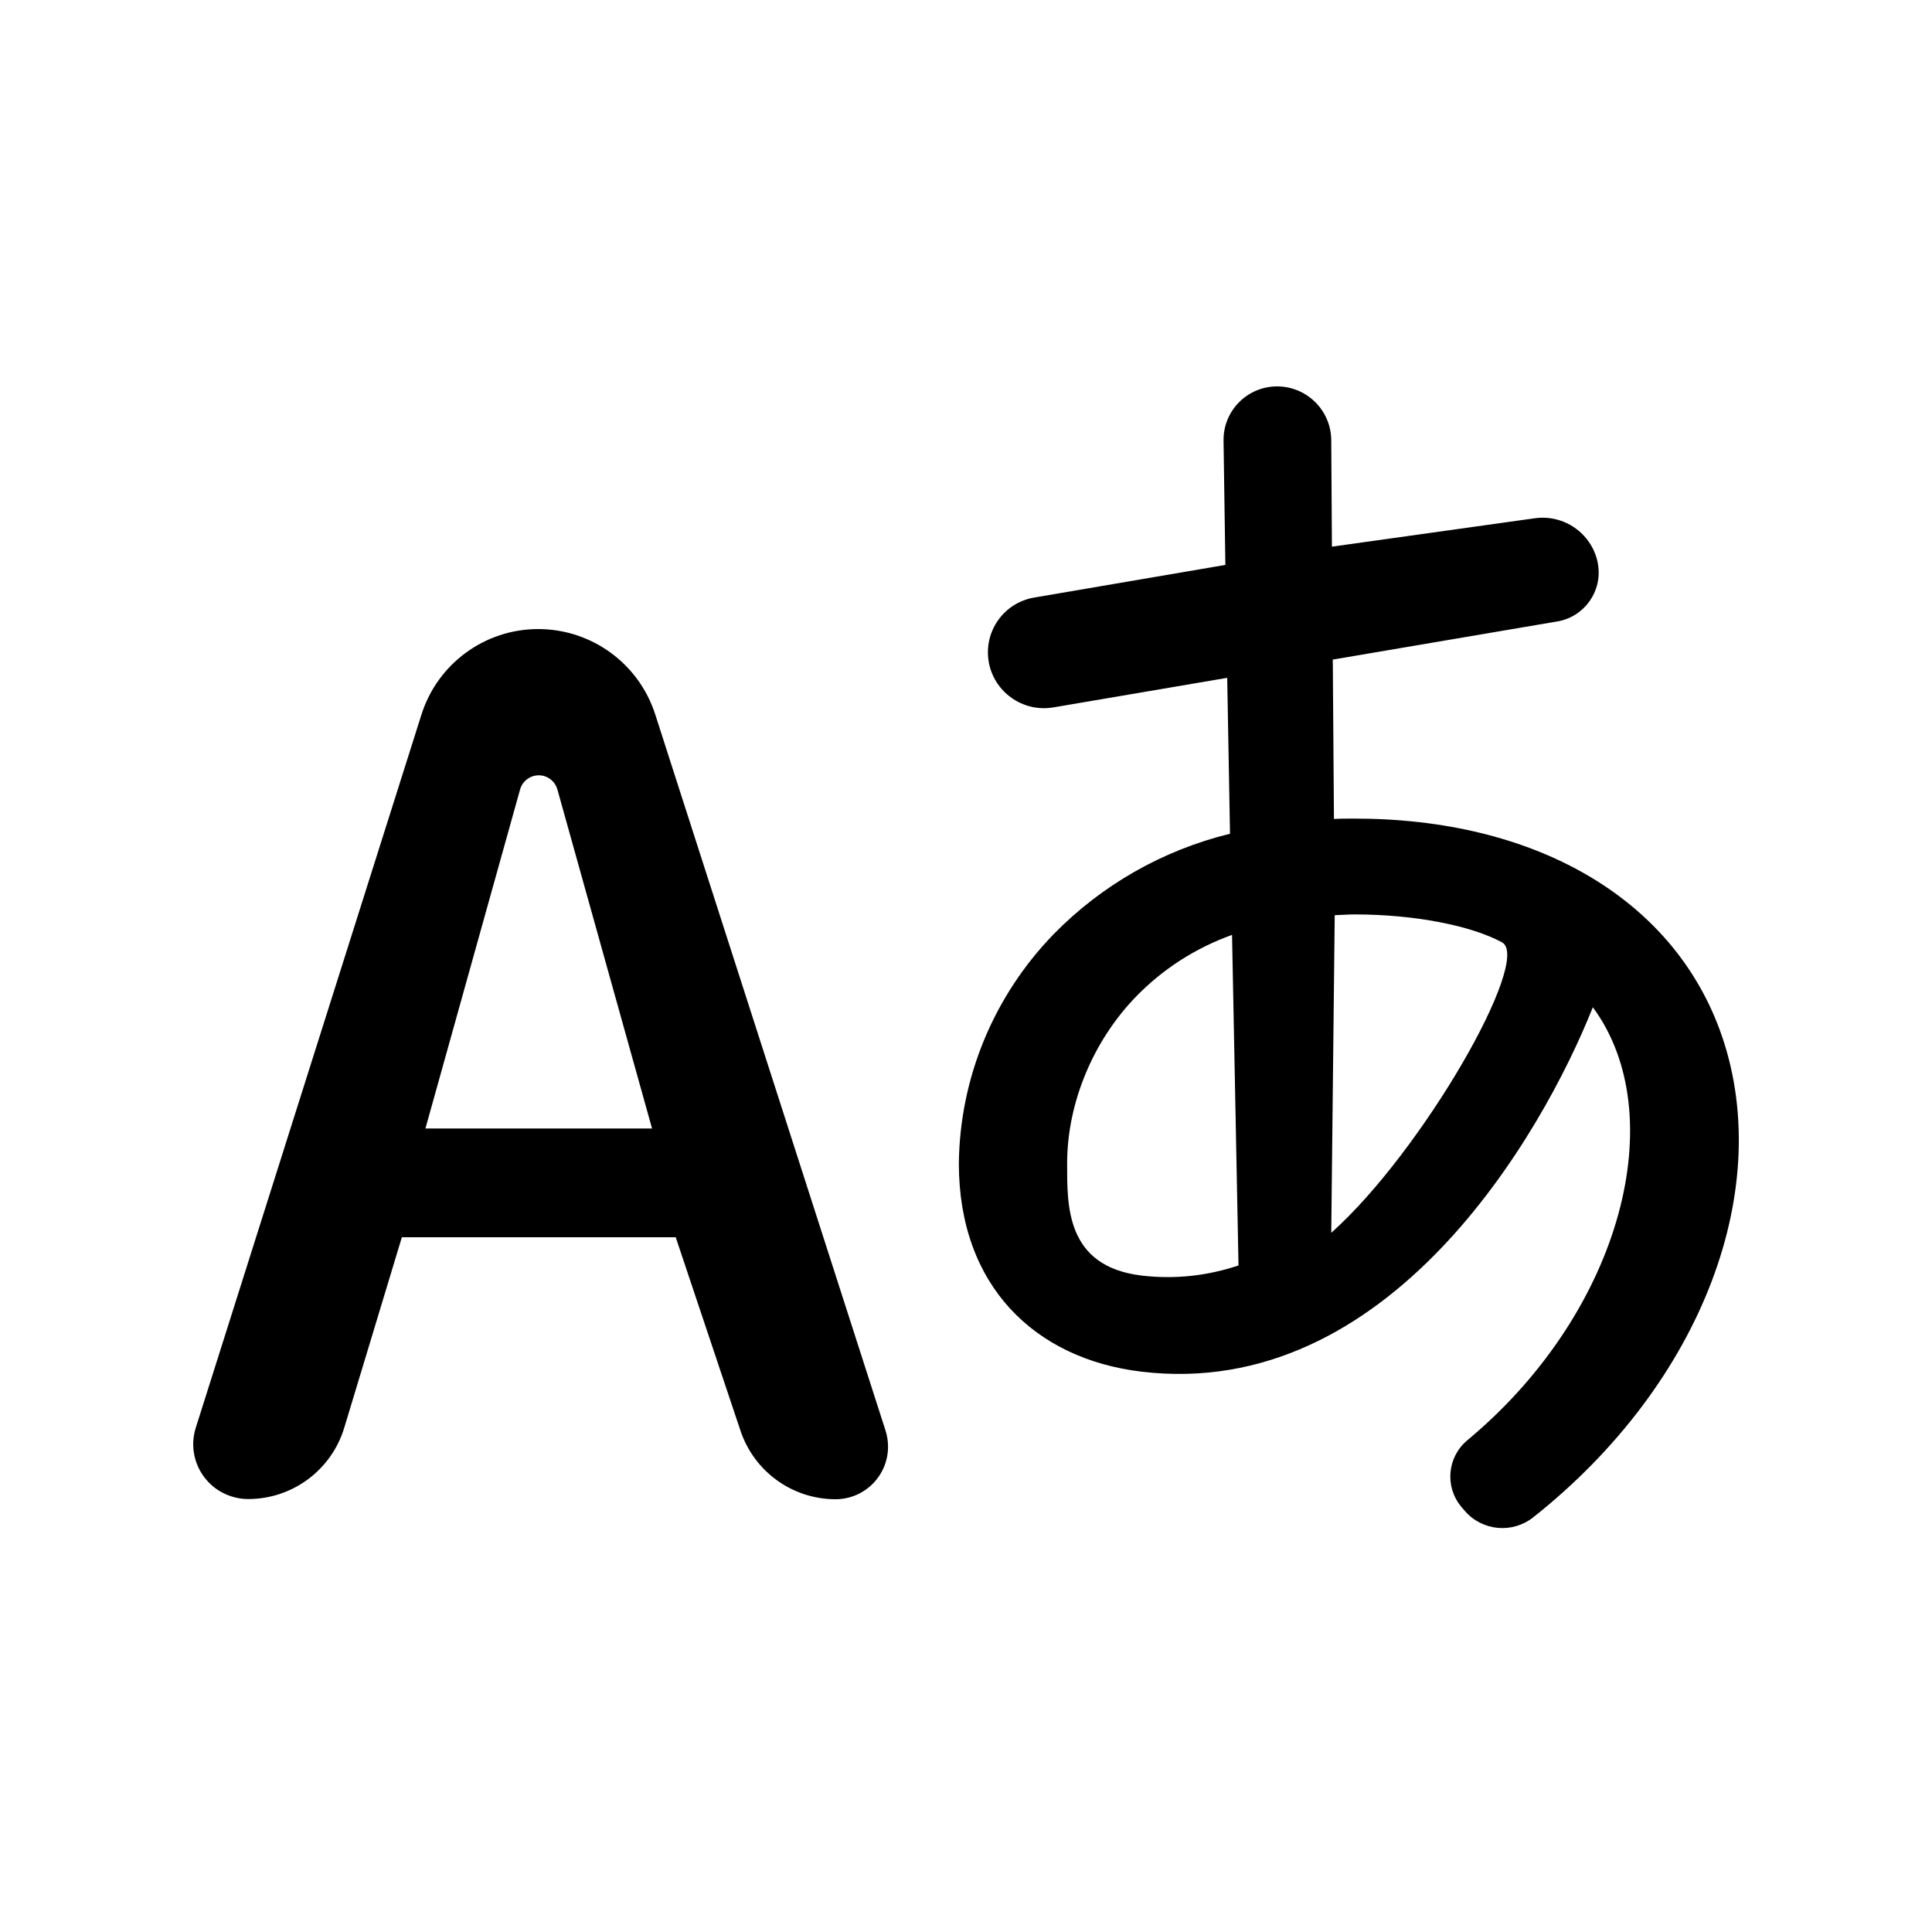
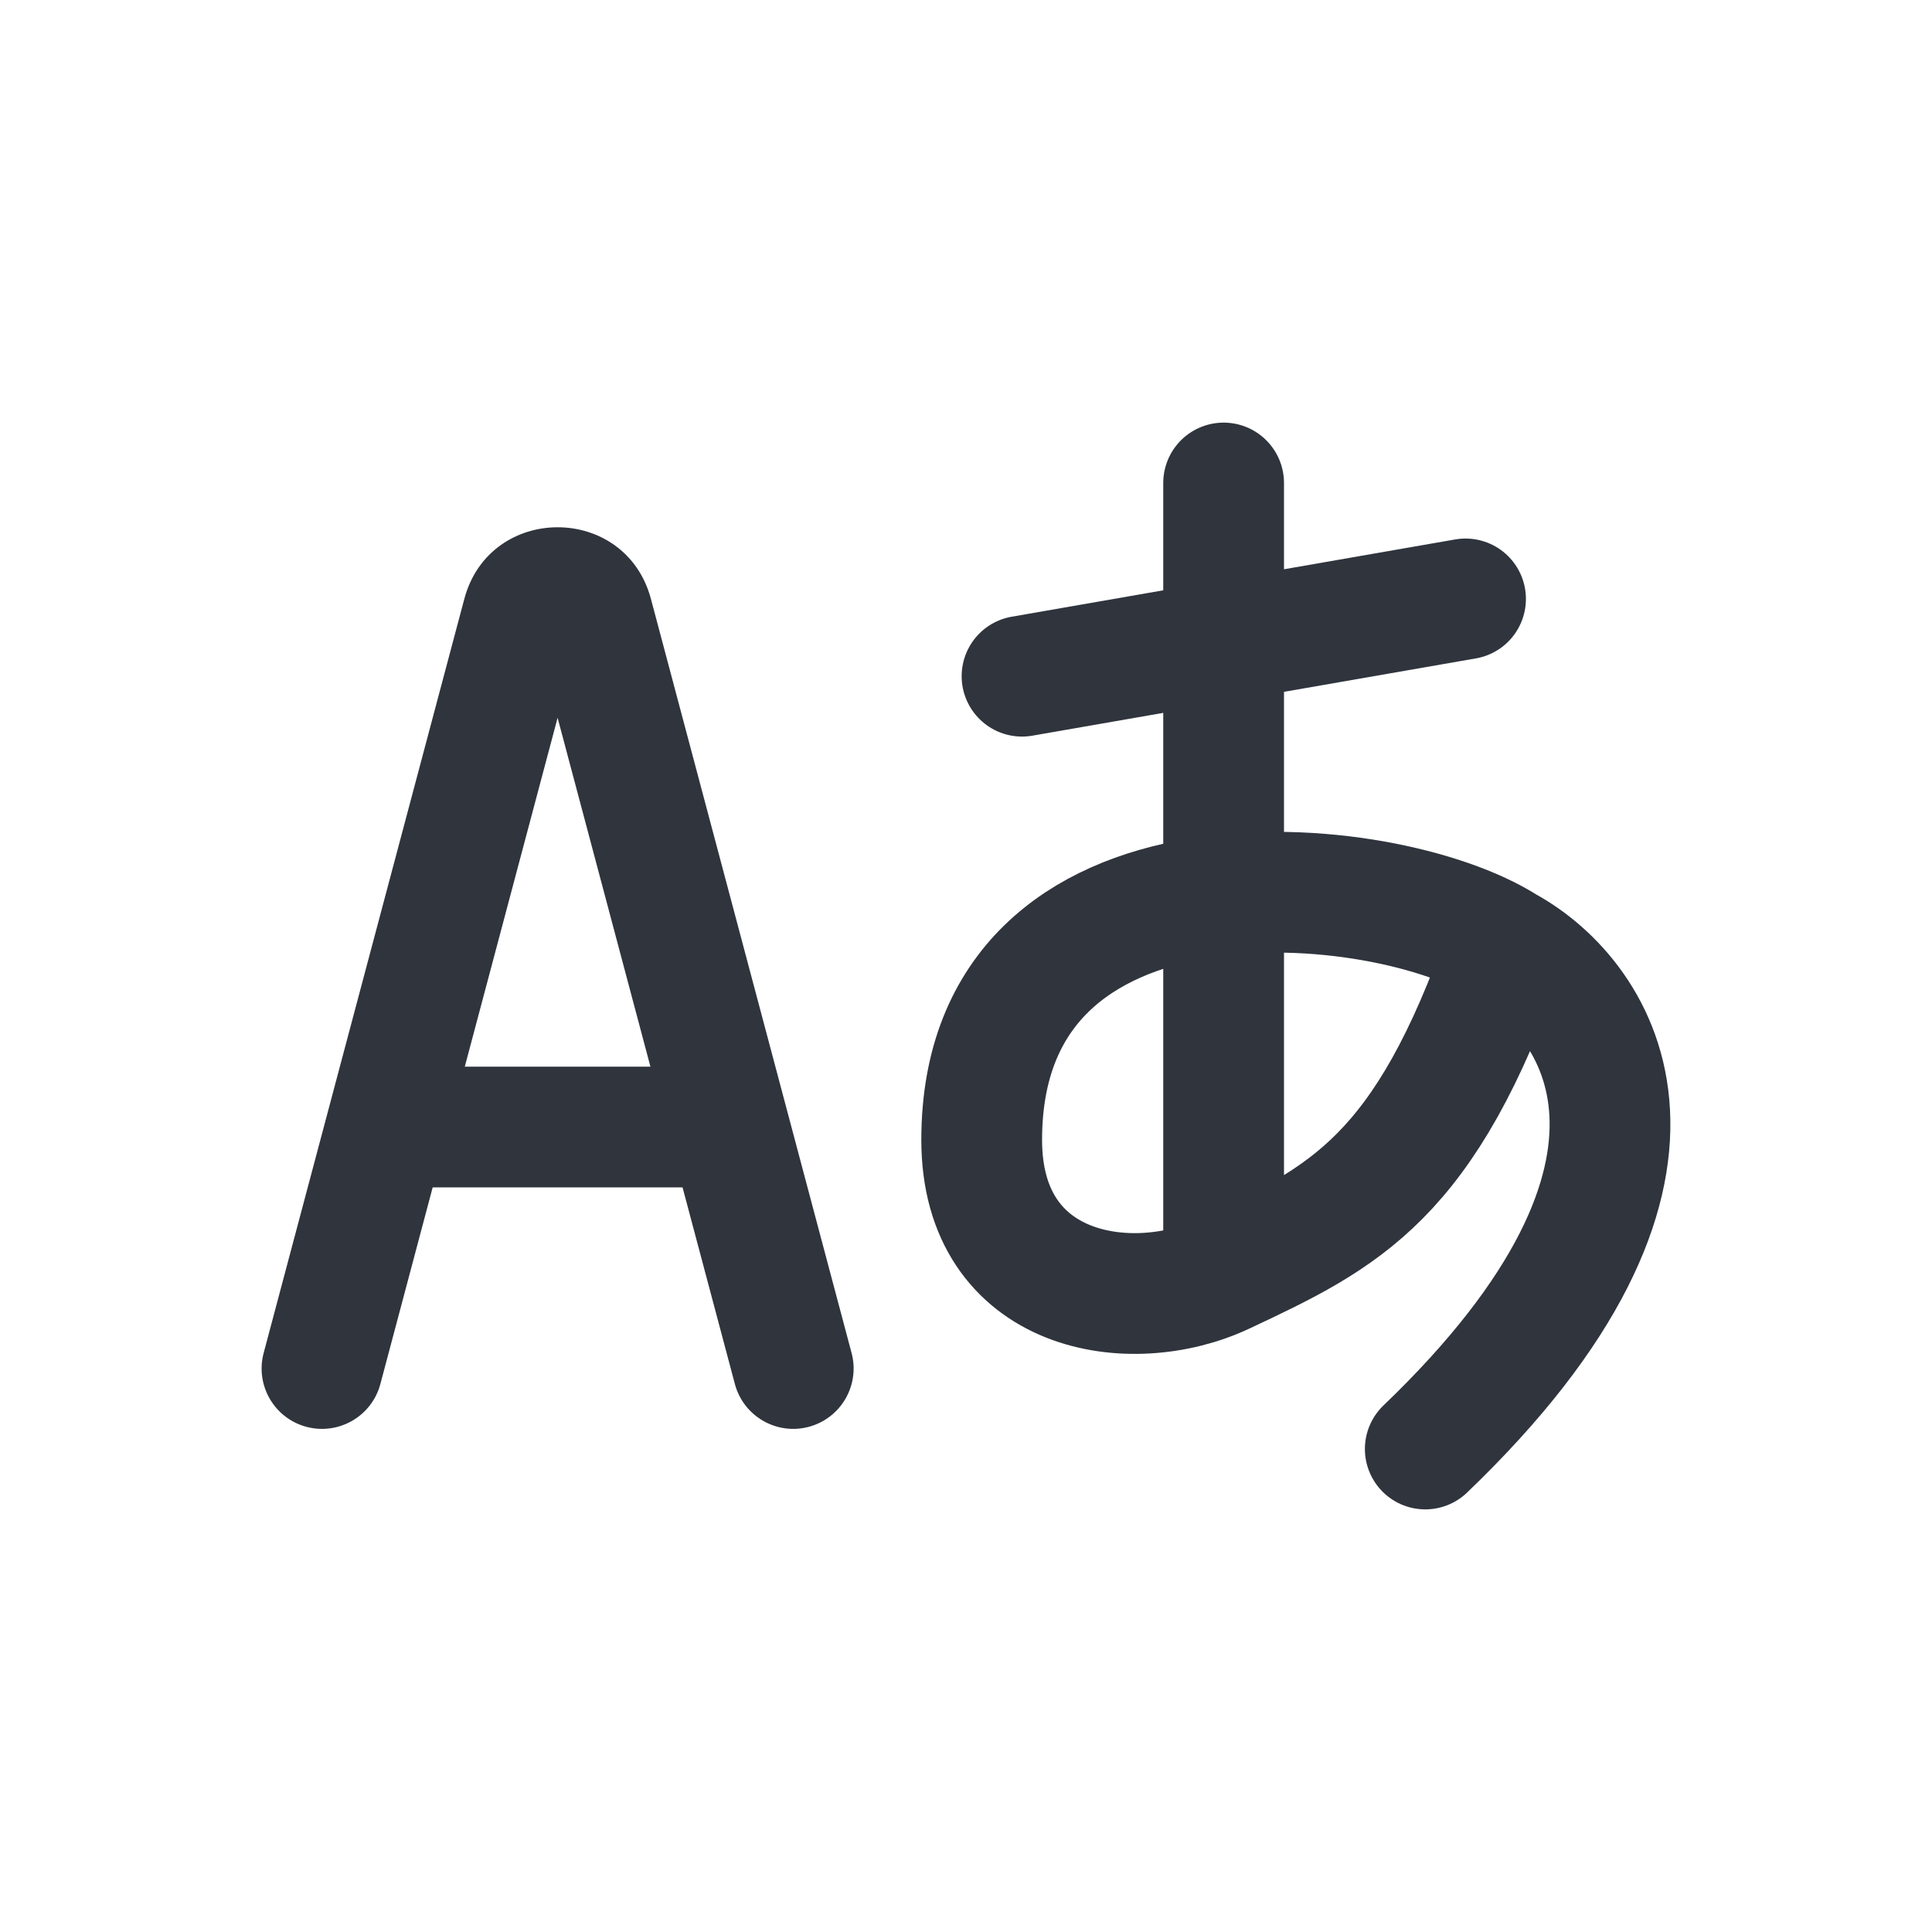
- <svg xmlns="http://www.w3.org/2000/svg" viewBox="0 0 20 20">
-   <path d="M17.8,10.654 C17.294,9.289 15.882,8.474 14.022,8.474 C13.949,8.474 13.879,8.474 13.809,8.478 L13.797,6.828 L16.122,6.433 C16.402,6.385 16.59,6.12 16.542,5.84 C16.541,5.832 16.539,5.824 16.538,5.816 L16.538,5.816 C16.472,5.519 16.19,5.323 15.888,5.365 C15.188,5.463 14.488,5.561 13.788,5.659 L13.781,4.557 C13.779,4.247 13.526,3.998 13.217,4 L13.217,4 C12.911,4.002 12.664,4.251 12.666,4.558 C12.666,4.559 12.666,4.561 12.666,4.563 L12.685,5.848 C12.025,5.961 11.365,6.073 10.705,6.186 L10.705,6.186 C10.392,6.239 10.182,6.536 10.235,6.849 C10.235,6.849 10.235,6.85 10.235,6.851 L10.235,6.851 C10.29,7.165 10.589,7.376 10.904,7.323 L12.704,7.017 L12.733,8.631 C12.036,8.801 11.403,9.163 10.905,9.673 C10.286,10.312 9.936,11.159 9.926,12.043 C9.926,13.312 10.713,14.066 11.813,14.199 C14.376,14.508 15.962,11.751 16.489,10.427 C17.306,11.534 16.796,13.546 15.232,14.874 C15.22,14.885 15.207,14.896 15.193,14.907 L15.193,14.907 C14.984,15.078 14.953,15.385 15.124,15.594 C15.127,15.598 15.13,15.601 15.133,15.605 L15.164,15.641 C15.344,15.849 15.655,15.878 15.871,15.708 C15.871,15.708 15.871,15.708 15.871,15.708 C17.628,14.317 18.398,12.271 17.8,10.654 Z M11.047,12.042 C11.047,11.423 11.313,10.778 11.759,10.318 C12.036,10.032 12.377,9.813 12.754,9.678 L12.821,13.1 C12.508,13.204 12.172,13.247 11.813,13.204 C11.029,13.107 11.047,12.473 11.047,12.042 Z M13.817,9.474 C13.886,9.472 13.953,9.466 14.022,9.466 C14.648,9.466 15.232,9.583 15.549,9.755 C15.866,9.929 14.721,11.925 13.781,12.762 L13.817,9.474 Z M4.363,7.397 L2.027,14.779 C1.932,15.078 2.098,15.397 2.397,15.491 C2.452,15.509 2.509,15.518 2.567,15.518 L2.567,15.518 C3.026,15.519 3.431,15.219 3.564,14.779 L4.16,12.808 L6.995,12.808 L7.666,14.812 C7.808,15.235 8.204,15.52 8.649,15.52 L8.649,15.52 C8.95,15.52 9.193,15.276 9.193,14.976 C9.193,14.919 9.184,14.863 9.167,14.809 L6.783,7.396 C6.614,6.869 6.124,6.512 5.571,6.512 L5.571,6.512 C5.019,6.512 4.53,6.87 4.363,7.397 Z M4.404,11.682 L5.384,8.172 C5.414,8.066 5.524,8.004 5.631,8.033 C5.698,8.052 5.751,8.105 5.77,8.172 L6.75,11.682 L4.404,11.682 Z" />
+ <svg xmlns="http://www.w3.org/2000/svg" width="32" height="32" viewBox="0 0 32 32" fill="none">
+   <path d="M4.367 22.41C4.225 22.943 4.542 23.491 5.076 23.633C5.61 23.775 6.158 23.457 6.3 22.924L4.367 22.41ZM12.172 22.924C12.314 23.457 12.862 23.775 13.395 23.633C13.929 23.491 14.247 22.943 14.105 22.41L12.172 22.924ZM6.3 22.924L9.622 10.436L7.69 9.922L4.367 22.41L6.3 22.924ZM8.849 10.436L12.172 22.924L14.105 22.41L10.782 9.922L8.849 10.436ZM6.309 19.667H12.163V17.667H6.309V19.667ZM9.622 10.436C9.517 10.832 8.955 10.832 8.849 10.436L10.782 9.922C10.36 8.337 8.111 8.337 7.69 9.922L9.622 10.436Z" fill="#2F343D" />
+   <path d="M20.267 8V21.101M20.267 21.101C22.271 20.16 23.607 19.52 24.942 15.68M20.267 21.101C18.729 21.824 16.26 21.44 16.26 18.88C16.26 13.76 22.939 14.4 24.942 15.68M16.928 11.2L24.274 9.92M24.942 15.68C26.5 16.533 28.415 19.392 23.607 24" stroke="#2F343D" stroke-width="2" stroke-linecap="round" stroke-linejoin="round" />
</svg>
